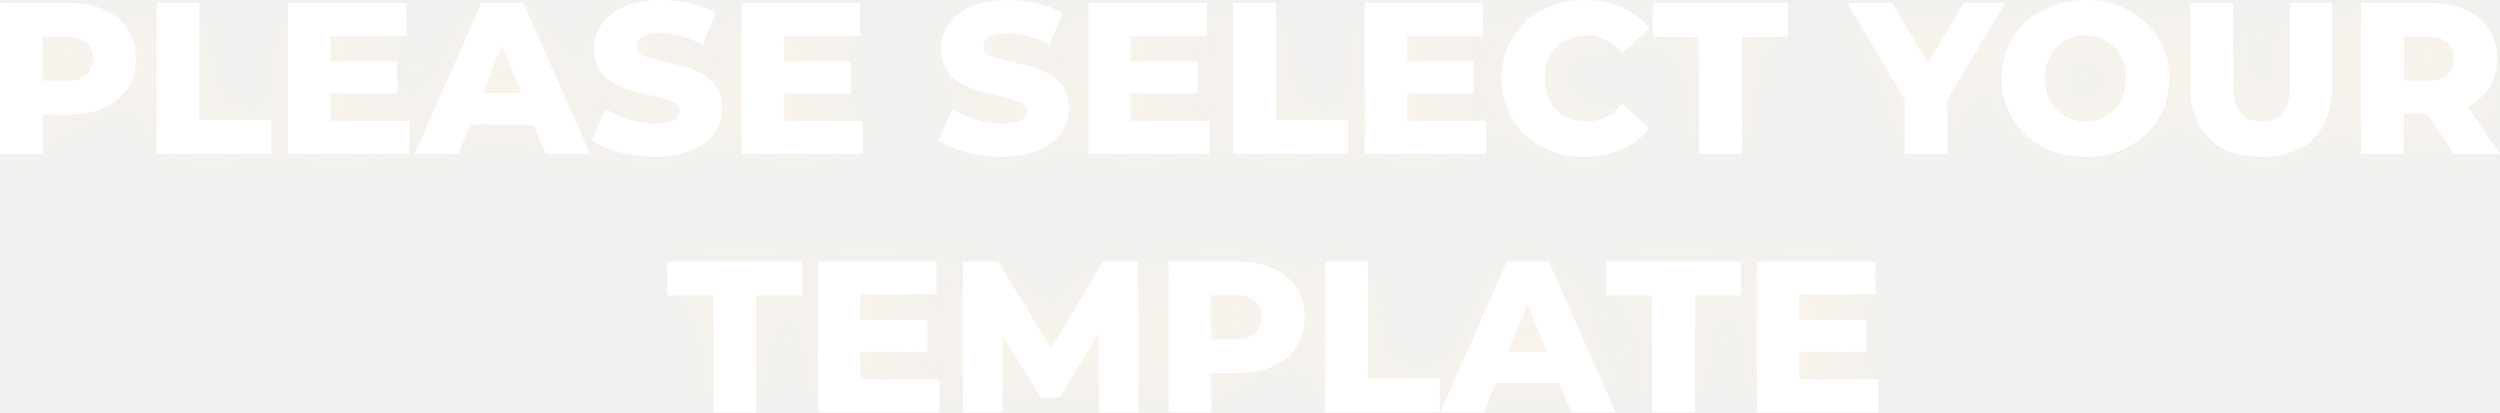
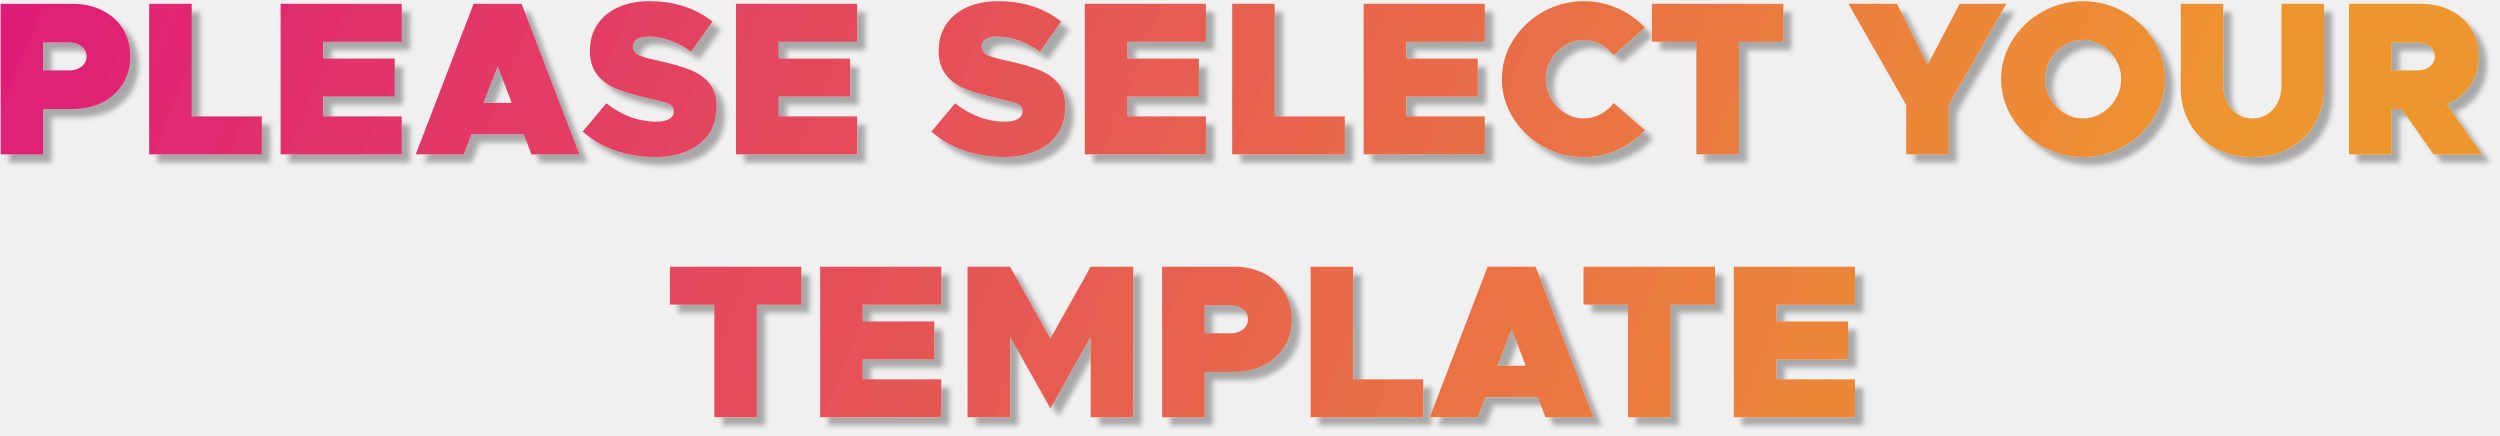
- <svg xmlns="http://www.w3.org/2000/svg" id="Layer_2" data-name="Layer 2" viewBox="0 0 928.23 153.12">
+ <svg xmlns="http://www.w3.org/2000/svg" id="Layer_2" data-name="Layer 2" viewBox="0 0 913 159">
  <defs>
    <style>
      .cls-1 {
-         fill: #fff;
-       }
- 
-       .cls-2 {
-         filter: url(#outer-glow-1);
+         fill: url(#linear-gradient);
+         filter: url(#drop-shadow-1);
      }
    </style>
-     <filter id="outer-glow-1" filterUnits="userSpaceOnUse">
-       <feOffset dx="0" dy="0" />
-       <feGaussianBlur result="blur" stdDeviation="9.41" />
-       <feFlood flood-color="#fff5e6" flood-opacity=".75" />
+     <linearGradient id="linear-gradient" x1="35.7" y1="-139.29" x2="771.01" y2="163.01" gradientUnits="userSpaceOnUse">
+       <stop offset="0" stop-color="#df1a79" />
+       <stop offset="1" stop-color="#ee962f" />
+     </linearGradient>
+     <filter id="drop-shadow-1" filterUnits="userSpaceOnUse">
+       <feOffset dx="3" dy="3" />
+       <feGaussianBlur result="blur" stdDeviation="1" />
+       <feFlood flood-color="#000" flood-opacity=".3" />
      <feComposite in2="blur" operator="in" />
      <feComposite in="SourceGraphic" />
    </filter>
  </defs>
  <g id="Layer_1-2" data-name="Layer 1">
-     <g class="cls-2">
-       <path class="cls-1" d="M38.8,3.64c3.73,1.68,6.61,4.08,8.64,7.2,2.03,3.12,3.04,6.79,3.04,11s-1.01,7.87-3.04,10.96c-2.03,3.09-4.91,5.48-8.64,7.16-3.73,1.68-8.13,2.52-13.2,2.52H15.84v14.64H0V1.12H25.6c5.07,0,9.47,.84,13.2,2.52Zm-6.8,24.24c1.65-1.41,2.48-3.43,2.48-6.04s-.83-4.64-2.48-6.08c-1.65-1.44-4.11-2.16-7.36-2.16H15.84V30h8.8c3.25,0,5.71-.71,7.36-2.12Z" />
-       <path class="cls-1" d="M58.16,1.12h15.84V44.56h26.72v12.56H58.16V1.12Z" />
-       <path class="cls-1" d="M151.92,44.88v12.24h-44.96V1.12h43.92V13.36h-28.24v9.44h24.88v11.84h-24.88v10.24h29.28Z" />
-       <path class="cls-1" d="M198.24,46.24h-23.68l-4.4,10.88h-16.16L178.72,1.12h15.6l24.8,56h-16.48l-4.4-10.88Zm-4.64-11.68l-7.2-17.92-7.2,17.92h14.4Z" />
-       <path class="cls-1" d="M230.08,56.56c-4.27-1.12-7.73-2.61-10.4-4.48l5.2-11.68c2.51,1.65,5.41,2.99,8.72,4,3.31,1.01,6.56,1.52,9.76,1.52,6.08,0,9.12-1.52,9.12-4.56,0-1.6-.87-2.79-2.6-3.56-1.73-.77-4.52-1.59-8.36-2.44-4.21-.91-7.73-1.88-10.56-2.92-2.83-1.04-5.25-2.71-7.28-5-2.03-2.29-3.04-5.39-3.04-9.28,0-3.41,.93-6.49,2.8-9.24,1.87-2.75,4.65-4.92,8.36-6.52,3.71-1.6,8.25-2.4,13.64-2.4,3.68,0,7.31,.41,10.88,1.24,3.57,.83,6.72,2.04,9.44,3.64l-4.88,11.76c-5.33-2.88-10.51-4.32-15.52-4.32-3.15,0-5.44,.47-6.88,1.4-1.44,.93-2.16,2.15-2.16,3.64s.85,2.61,2.56,3.36c1.71,.75,4.45,1.52,8.24,2.32,4.27,.91,7.8,1.88,10.6,2.92s5.23,2.69,7.28,4.96c2.05,2.27,3.08,5.35,3.08,9.24,0,3.36-.93,6.4-2.8,9.12-1.87,2.72-4.67,4.89-8.4,6.52-3.73,1.63-8.27,2.44-13.6,2.44-4.53,0-8.93-.56-13.2-1.68Z" />
-       <path class="cls-1" d="M320.32,44.88v12.24h-44.96V1.12h43.92V13.36h-28.24v9.44h24.88v11.84h-24.88v10.24h29.28Z" />
-       <path class="cls-1" d="M358.88,56.56c-4.27-1.12-7.73-2.61-10.4-4.48l5.2-11.68c2.51,1.65,5.41,2.99,8.72,4,3.31,1.01,6.56,1.52,9.76,1.52,6.08,0,9.12-1.52,9.12-4.56,0-1.6-.87-2.79-2.6-3.56-1.73-.77-4.52-1.59-8.36-2.44-4.21-.91-7.73-1.88-10.56-2.92-2.83-1.04-5.25-2.71-7.28-5-2.03-2.29-3.04-5.39-3.04-9.28,0-3.41,.93-6.49,2.8-9.24,1.87-2.75,4.65-4.92,8.36-6.52,3.71-1.6,8.25-2.4,13.64-2.4,3.68,0,7.31,.41,10.88,1.24,3.57,.83,6.72,2.04,9.44,3.64l-4.88,11.76c-5.33-2.88-10.51-4.32-15.52-4.32-3.15,0-5.44,.47-6.88,1.4-1.44,.93-2.16,2.15-2.16,3.64s.85,2.61,2.56,3.36c1.71,.75,4.45,1.52,8.24,2.32,4.27,.91,7.8,1.88,10.6,2.92s5.23,2.69,7.28,4.96c2.05,2.27,3.08,5.35,3.08,9.24,0,3.36-.93,6.4-2.8,9.12-1.87,2.72-4.67,4.89-8.4,6.52-3.73,1.63-8.27,2.44-13.6,2.44-4.53,0-8.93-.56-13.2-1.68Z" />
-       <path class="cls-1" d="M449.12,44.88v12.24h-44.96V1.12h43.92V13.36h-28.24v9.44h24.88v11.84h-24.88v10.24h29.28Z" />
-       <path class="cls-1" d="M457.92,1.12h15.84V44.56h26.72v12.56h-42.56V1.12Z" />
-       <path class="cls-1" d="M551.67,44.88v12.24h-44.96V1.12h43.92V13.36h-28.24v9.44h24.88v11.84h-24.88v10.24h29.28Z" />
-       <path class="cls-1" d="M572.51,54.52c-4.67-2.48-8.33-5.93-11-10.36-2.67-4.43-4-9.44-4-15.04s1.33-10.61,4-15.04c2.67-4.43,6.33-7.88,11-10.36,4.67-2.48,9.93-3.72,15.8-3.72,5.12,0,9.73,.91,13.84,2.72,4.11,1.81,7.52,4.43,10.24,7.84l-10.08,9.12c-3.63-4.37-8.03-6.56-13.2-6.56-3.04,0-5.75,.67-8.12,2-2.37,1.33-4.21,3.21-5.52,5.64-1.31,2.43-1.96,5.21-1.96,8.36s.65,5.93,1.96,8.36c1.31,2.43,3.15,4.31,5.52,5.64,2.37,1.33,5.08,2,8.12,2,5.17,0,9.57-2.19,13.2-6.56l10.08,9.12c-2.72,3.41-6.13,6.03-10.24,7.84-4.11,1.81-8.72,2.72-13.84,2.72-5.87,0-11.13-1.24-15.8-3.72Z" />
-       <path class="cls-1" d="M630.87,13.68h-17.2V1.12h50.16V13.68h-17.12V57.12h-15.84V13.68Z" />
-       <path class="cls-1" d="M723.03,37.04v20.08h-15.84v-20.32L685.83,1.12h16.72l13.28,22.24,13.28-22.24h15.36l-21.44,35.92Z" />
-       <path class="cls-1" d="M758.35,54.48c-4.72-2.51-8.43-5.97-11.12-10.4-2.69-4.43-4.04-9.41-4.04-14.96s1.35-10.53,4.04-14.96c2.69-4.43,6.4-7.89,11.12-10.4,4.72-2.51,10.04-3.76,15.96-3.76s11.24,1.25,15.96,3.76c4.72,2.51,8.43,5.97,11.12,10.4,2.69,4.43,4.04,9.41,4.04,14.96s-1.35,10.53-4.04,14.96c-2.69,4.43-6.4,7.89-11.12,10.4s-10.04,3.76-15.96,3.76-11.24-1.25-15.96-3.76Zm23.64-11.36c2.29-1.33,4.11-3.21,5.44-5.64,1.33-2.43,2-5.21,2-8.36s-.67-5.93-2-8.36c-1.33-2.43-3.15-4.31-5.44-5.64-2.29-1.33-4.85-2-7.68-2s-5.39,.67-7.68,2c-2.29,1.33-4.11,3.21-5.44,5.64-1.33,2.43-2,5.21-2,8.36s.67,5.93,2,8.36,3.15,4.31,5.44,5.64c2.29,1.33,4.85,2,7.68,2s5.39-.67,7.68-2Z" />
-       <path class="cls-1" d="M820.19,51.44c-4.61-4.53-6.92-10.96-6.92-19.28V1.12h15.84V31.68c0,8.96,3.55,13.44,10.64,13.44s10.56-4.48,10.56-13.44V1.12h15.6v31.04c0,8.32-2.31,14.75-6.92,19.28-4.61,4.53-11.08,6.8-19.4,6.8s-14.79-2.27-19.4-6.8Z" />
-       <path class="cls-1" d="M901.11,42.24h-8.64v14.88h-15.84V1.12h25.6c5.07,0,9.47,.84,13.2,2.52,3.73,1.68,6.61,4.08,8.64,7.2,2.03,3.12,3.04,6.79,3.04,11s-.95,7.59-2.84,10.6c-1.89,3.01-4.6,5.37-8.12,7.08l12.08,17.6h-16.96l-10.16-14.88Zm7.52-26.48c-1.65-1.44-4.11-2.16-7.36-2.16h-8.8V30h8.8c3.25,0,5.71-.71,7.36-2.12,1.65-1.41,2.48-3.43,2.48-6.04s-.83-4.64-2.48-6.08Z" />
-       <path class="cls-1" d="M264.92,109.68h-17.2v-12.56h50.16v12.56h-17.12v43.44h-15.84v-43.44Z" />
-       <path class="cls-1" d="M348.76,140.88v12.24h-44.96v-56h43.92v12.24h-28.24v9.44h24.88v11.84h-24.88v10.24h29.28Z" />
-       <path class="cls-1" d="M408.12,153.12l-.16-29.68-14.4,24.16h-7.04l-14.32-23.36v28.88h-14.64v-56h13.04l19.68,32.32,19.2-32.32h13.04l.16,56h-14.56Z" />
-       <path class="cls-1" d="M472.68,99.64c3.73,1.68,6.61,4.08,8.64,7.2,2.03,3.12,3.04,6.79,3.04,11s-1.01,7.87-3.04,10.96c-2.03,3.09-4.91,5.48-8.64,7.16-3.73,1.68-8.13,2.52-13.2,2.52h-9.76v14.64h-15.84v-56h25.6c5.07,0,9.47,.84,13.2,2.52Zm-6.8,24.24c1.65-1.41,2.48-3.43,2.48-6.04s-.83-4.64-2.48-6.08c-1.65-1.44-4.11-2.16-7.36-2.16h-8.8v16.4h8.8c3.25,0,5.71-.71,7.36-2.12Z" />
-       <path class="cls-1" d="M492.04,97.12h15.84v43.44h26.72v12.56h-42.56v-56Z" />
-       <path class="cls-1" d="M578.99,142.24h-23.68l-4.4,10.88h-16.16l24.72-56h15.6l24.8,56h-16.48l-4.4-10.88Zm-4.64-11.68l-7.2-17.92-7.2,17.92h14.4Z" />
-       <path class="cls-1" d="M613.47,109.68h-17.2v-12.56h50.16v12.56h-17.12v43.44h-15.84v-43.44Z" />
-       <path class="cls-1" d="M697.31,140.88v12.24h-44.96v-56h43.92v12.24h-28.24v9.44h24.88v11.84h-24.88v10.24h29.28Z" />
-     </g>
+     <path class="cls-1" d="M26.56,1.4c4.05,0,7.68,.81,10.88,2.44,3.2,1.63,5.69,3.89,7.48,6.8,1.79,2.91,2.68,6.23,2.68,9.96s-.89,7.05-2.68,9.96c-1.79,2.91-4.28,5.17-7.48,6.8-3.2,1.63-6.83,2.44-10.88,2.44H15.76v16.56H.24V1.4H26.56Zm3.24,22.88c1.2-.96,1.8-2.19,1.8-3.68s-.6-2.72-1.8-3.68-2.71-1.44-4.52-1.44H15.76v10.24h9.52c1.81,0,3.32-.48,4.52-1.44Zm40.2,18.24h25.6v13.84H54.48V1.4h15.52V42.52ZM146.72,15.24h-28.72v6.16h26.16v13.84h-26.16v7.28h28.72v13.84h-44.24V1.4h44.24V15.24Zm47.36,41.12l-2.8-7.36h-19.12l-2.8,7.36h-17.52L172.96,1.4h17.52l21.12,54.96h-17.52Zm-17.52-18.8h10.32l-5.12-13.36-5.2,13.36Zm48.16,17.4c-4.53-1.57-8.51-3.88-11.92-6.92l8.64-10.32c5.71,4.48,11.76,6.72,18.16,6.72,2.08,0,3.68-.33,4.8-1,1.12-.67,1.68-1.61,1.68-2.84,0-.85-.25-1.52-.76-2-.51-.48-1.35-.89-2.52-1.24-1.17-.35-3.25-.87-6.24-1.56-4.69-1.07-8.51-2.2-11.44-3.4-2.93-1.2-5.28-2.91-7.04-5.12-1.76-2.21-2.64-5.13-2.64-8.76s.89-6.8,2.68-9.52c1.79-2.72,4.32-4.83,7.6-6.32,3.28-1.49,7.08-2.24,11.4-2.24,9.17,0,16.85,2.48,23.04,7.44l-7.76,10.96c-2.51-1.81-5.12-3.19-7.84-4.12-2.72-.93-5.33-1.4-7.84-1.4-1.81,0-3.2,.33-4.16,1-.96,.67-1.44,1.53-1.44,2.6,0,.96,.27,1.72,.8,2.28,.53,.56,1.47,1.07,2.8,1.52,1.33,.45,3.39,.97,6.16,1.56,4.69,1.01,8.52,2.13,11.48,3.36,2.96,1.23,5.25,2.91,6.88,5.04,1.63,2.13,2.44,4.88,2.44,8.24,0,5.76-2.04,10.27-6.12,13.52-4.08,3.25-9.59,4.88-16.52,4.88-5.01,0-9.79-.79-14.32-2.36ZM313.04,15.24h-28.72v6.16h26.16v13.84h-26.16v7.28h28.72v13.84h-44.24V1.4h44.24V15.24Zm39.04,39.72c-4.53-1.57-8.51-3.88-11.92-6.92l8.64-10.32c5.71,4.48,11.76,6.72,18.16,6.72,2.08,0,3.68-.33,4.8-1,1.12-.67,1.68-1.61,1.68-2.84,0-.85-.25-1.52-.76-2-.51-.48-1.35-.89-2.52-1.24-1.17-.35-3.25-.87-6.24-1.56-4.69-1.07-8.51-2.2-11.44-3.4-2.93-1.2-5.28-2.91-7.04-5.12-1.76-2.21-2.64-5.13-2.64-8.76s.89-6.8,2.68-9.52c1.79-2.72,4.32-4.83,7.6-6.32,3.28-1.49,7.08-2.24,11.4-2.24,9.17,0,16.85,2.48,23.04,7.44l-7.76,10.96c-2.51-1.81-5.12-3.19-7.84-4.12-2.72-.93-5.33-1.4-7.84-1.4-1.81,0-3.2,.33-4.16,1-.96,.67-1.44,1.53-1.44,2.6,0,.96,.27,1.72,.8,2.28,.53,.56,1.47,1.07,2.8,1.52,1.33,.45,3.39,.97,6.16,1.56,4.69,1.01,8.52,2.13,11.48,3.36,2.96,1.23,5.25,2.91,6.88,5.04,1.63,2.13,2.44,4.88,2.44,8.24,0,5.76-2.04,10.27-6.12,13.52-4.08,3.25-9.59,4.88-16.52,4.88-5.01,0-9.79-.79-14.32-2.36ZM440.4,15.24h-28.72v6.16h26.16v13.84h-26.16v7.28h28.72v13.84h-44.24V1.4h44.24V15.24Zm25.12,27.28h25.6v13.84h-41.12V1.4h15.52V42.52Zm76.72-27.28h-28.72v6.16h26.16v13.84h-26.16v7.28h28.72v13.84h-44.24V1.4h44.24V15.24Zm21.28,38.2c-4.59-2.59-8.24-6.07-10.96-10.44-2.72-4.37-4.08-9.09-4.08-14.16s1.36-9.77,4.08-14.12c2.72-4.35,6.37-7.81,10.96-10.4,4.59-2.59,9.55-3.88,14.88-3.88,4.32,0,8.41,.85,12.28,2.56,3.87,1.71,7.21,4.08,10.04,7.12l-11.44,10c-1.33-1.71-2.95-3.07-4.84-4.08-1.89-1.01-3.91-1.52-6.04-1.52-2.45,0-4.75,.65-6.88,1.96-2.13,1.31-3.84,3.05-5.12,5.24-1.28,2.19-1.92,4.56-1.92,7.12s.64,4.95,1.92,7.16c1.28,2.21,2.99,3.97,5.12,5.28,2.13,1.31,4.43,1.96,6.88,1.96,2.13,0,4.16-.51,6.08-1.52,1.92-1.01,3.55-2.37,4.88-4.08l11.36,9.92c-2.83,3.04-6.17,5.43-10.04,7.16-3.87,1.73-7.96,2.6-12.28,2.6-5.33,0-10.29-1.29-14.88-3.88Zm56-38.2h-16.24V1.4h48V15.24h-16.24V56.36h-15.52V15.24Zm76.64,23.04L675.04,1.4h17.76l11.12,22.32,11.76-22.32h17.04l-21.04,36.88v18.08h-15.52v-18.08Zm49.68,15.16c-4.59-2.59-8.24-6.07-10.96-10.44-2.72-4.37-4.08-9.09-4.08-14.16s1.36-9.77,4.08-14.12c2.72-4.35,6.37-7.81,10.96-10.4,4.59-2.59,9.55-3.88,14.88-3.88s10.29,1.29,14.88,3.88c4.59,2.59,8.24,6.05,10.96,10.4,2.72,4.35,4.08,9.05,4.08,14.12s-1.36,9.79-4.08,14.16c-2.72,4.37-6.37,7.85-10.96,10.44-4.59,2.59-9.55,3.88-14.88,3.88s-10.29-1.29-14.88-3.88Zm21.76-12.16c2.13-1.31,3.84-3.07,5.12-5.28,1.28-2.21,1.92-4.6,1.92-7.16s-.64-4.93-1.92-7.12c-1.28-2.19-2.99-3.93-5.12-5.24-2.13-1.31-4.43-1.96-6.88-1.96s-4.75,.65-6.88,1.96c-2.13,1.31-3.84,3.05-5.12,5.24-1.28,2.19-1.92,4.56-1.92,7.12s.64,4.95,1.92,7.16c1.28,2.21,2.99,3.97,5.12,5.28,2.13,1.31,4.43,1.96,6.88,1.96s4.75-.65,6.88-1.96Zm41.4,12.8c-3.97-2.16-7.07-5.16-9.28-9-2.21-3.84-3.32-8.21-3.32-13.12V1.4h15.52V31.16c0,3.52,1,6.41,3,8.68,2,2.27,4.55,3.4,7.64,3.4s5.64-1.13,7.64-3.4c2-2.27,3-5.16,3-8.68V1.4h15.52V31.96c0,4.91-1.11,9.28-3.32,13.12-2.21,3.84-5.31,6.84-9.28,9-3.97,2.16-8.49,3.24-13.56,3.24s-9.59-1.08-13.56-3.24Zm79.72,2.28l-11.6-16.56h-3.76v16.56h-15.52V1.4h26.32c4.05,0,7.68,.81,10.88,2.44,3.2,1.63,5.69,3.89,7.48,6.8,1.79,2.91,2.68,6.23,2.68,9.96,0,4-1.04,7.53-3.12,10.6-2.08,3.07-4.93,5.35-8.56,6.84l12.88,18.32h-17.68Zm-15.36-30.64h9.52c1.81,0,3.32-.48,4.52-1.44s1.8-2.19,1.8-3.68-.6-2.72-1.8-3.68-2.71-1.44-4.52-1.44h-9.52v10.24ZM260.88,111.24h-16.24v-13.84h48v13.84h-16.24v41.12h-15.52v-41.12Zm82.88,0h-28.72v6.16h26.16v13.84h-26.16v7.28h28.72v13.84h-44.24v-54.96h44.24v13.84Zm9.6-13.84h15.52l14.72,26.24,14.72-26.24h15.52v54.96h-15.52v-29.44l-14.72,26.24-14.72-26.24v29.44h-15.52v-54.96Zm97.36,0c4.05,0,7.68,.81,10.88,2.44,3.2,1.63,5.69,3.89,7.48,6.8,1.79,2.91,2.68,6.23,2.68,9.96s-.89,7.05-2.68,9.96c-1.79,2.91-4.28,5.17-7.48,6.8-3.2,1.63-6.83,2.44-10.88,2.44h-10.8v16.56h-15.52v-54.96h26.32Zm3.24,22.88c1.2-.96,1.8-2.19,1.8-3.68s-.6-2.72-1.8-3.68-2.71-1.44-4.52-1.44h-9.52v10.24h9.52c1.81,0,3.32-.48,4.52-1.44Zm40.2,18.24h25.6v13.84h-41.12v-54.96h15.52v41.12Zm70.24,13.84l-2.8-7.36h-19.12l-2.8,7.36h-17.52l21.12-54.96h17.52l21.12,54.96h-17.52Zm-17.52-18.8h10.32l-5.12-13.36-5.2,13.36Zm47.68-22.32h-16.24v-13.84h48v13.84h-16.24v41.12h-15.52v-41.12Zm82.88,0h-28.72v6.16h26.16v13.84h-26.16v7.28h28.72v13.84h-44.24v-54.96h44.24v13.84Z" />
  </g>
</svg>
